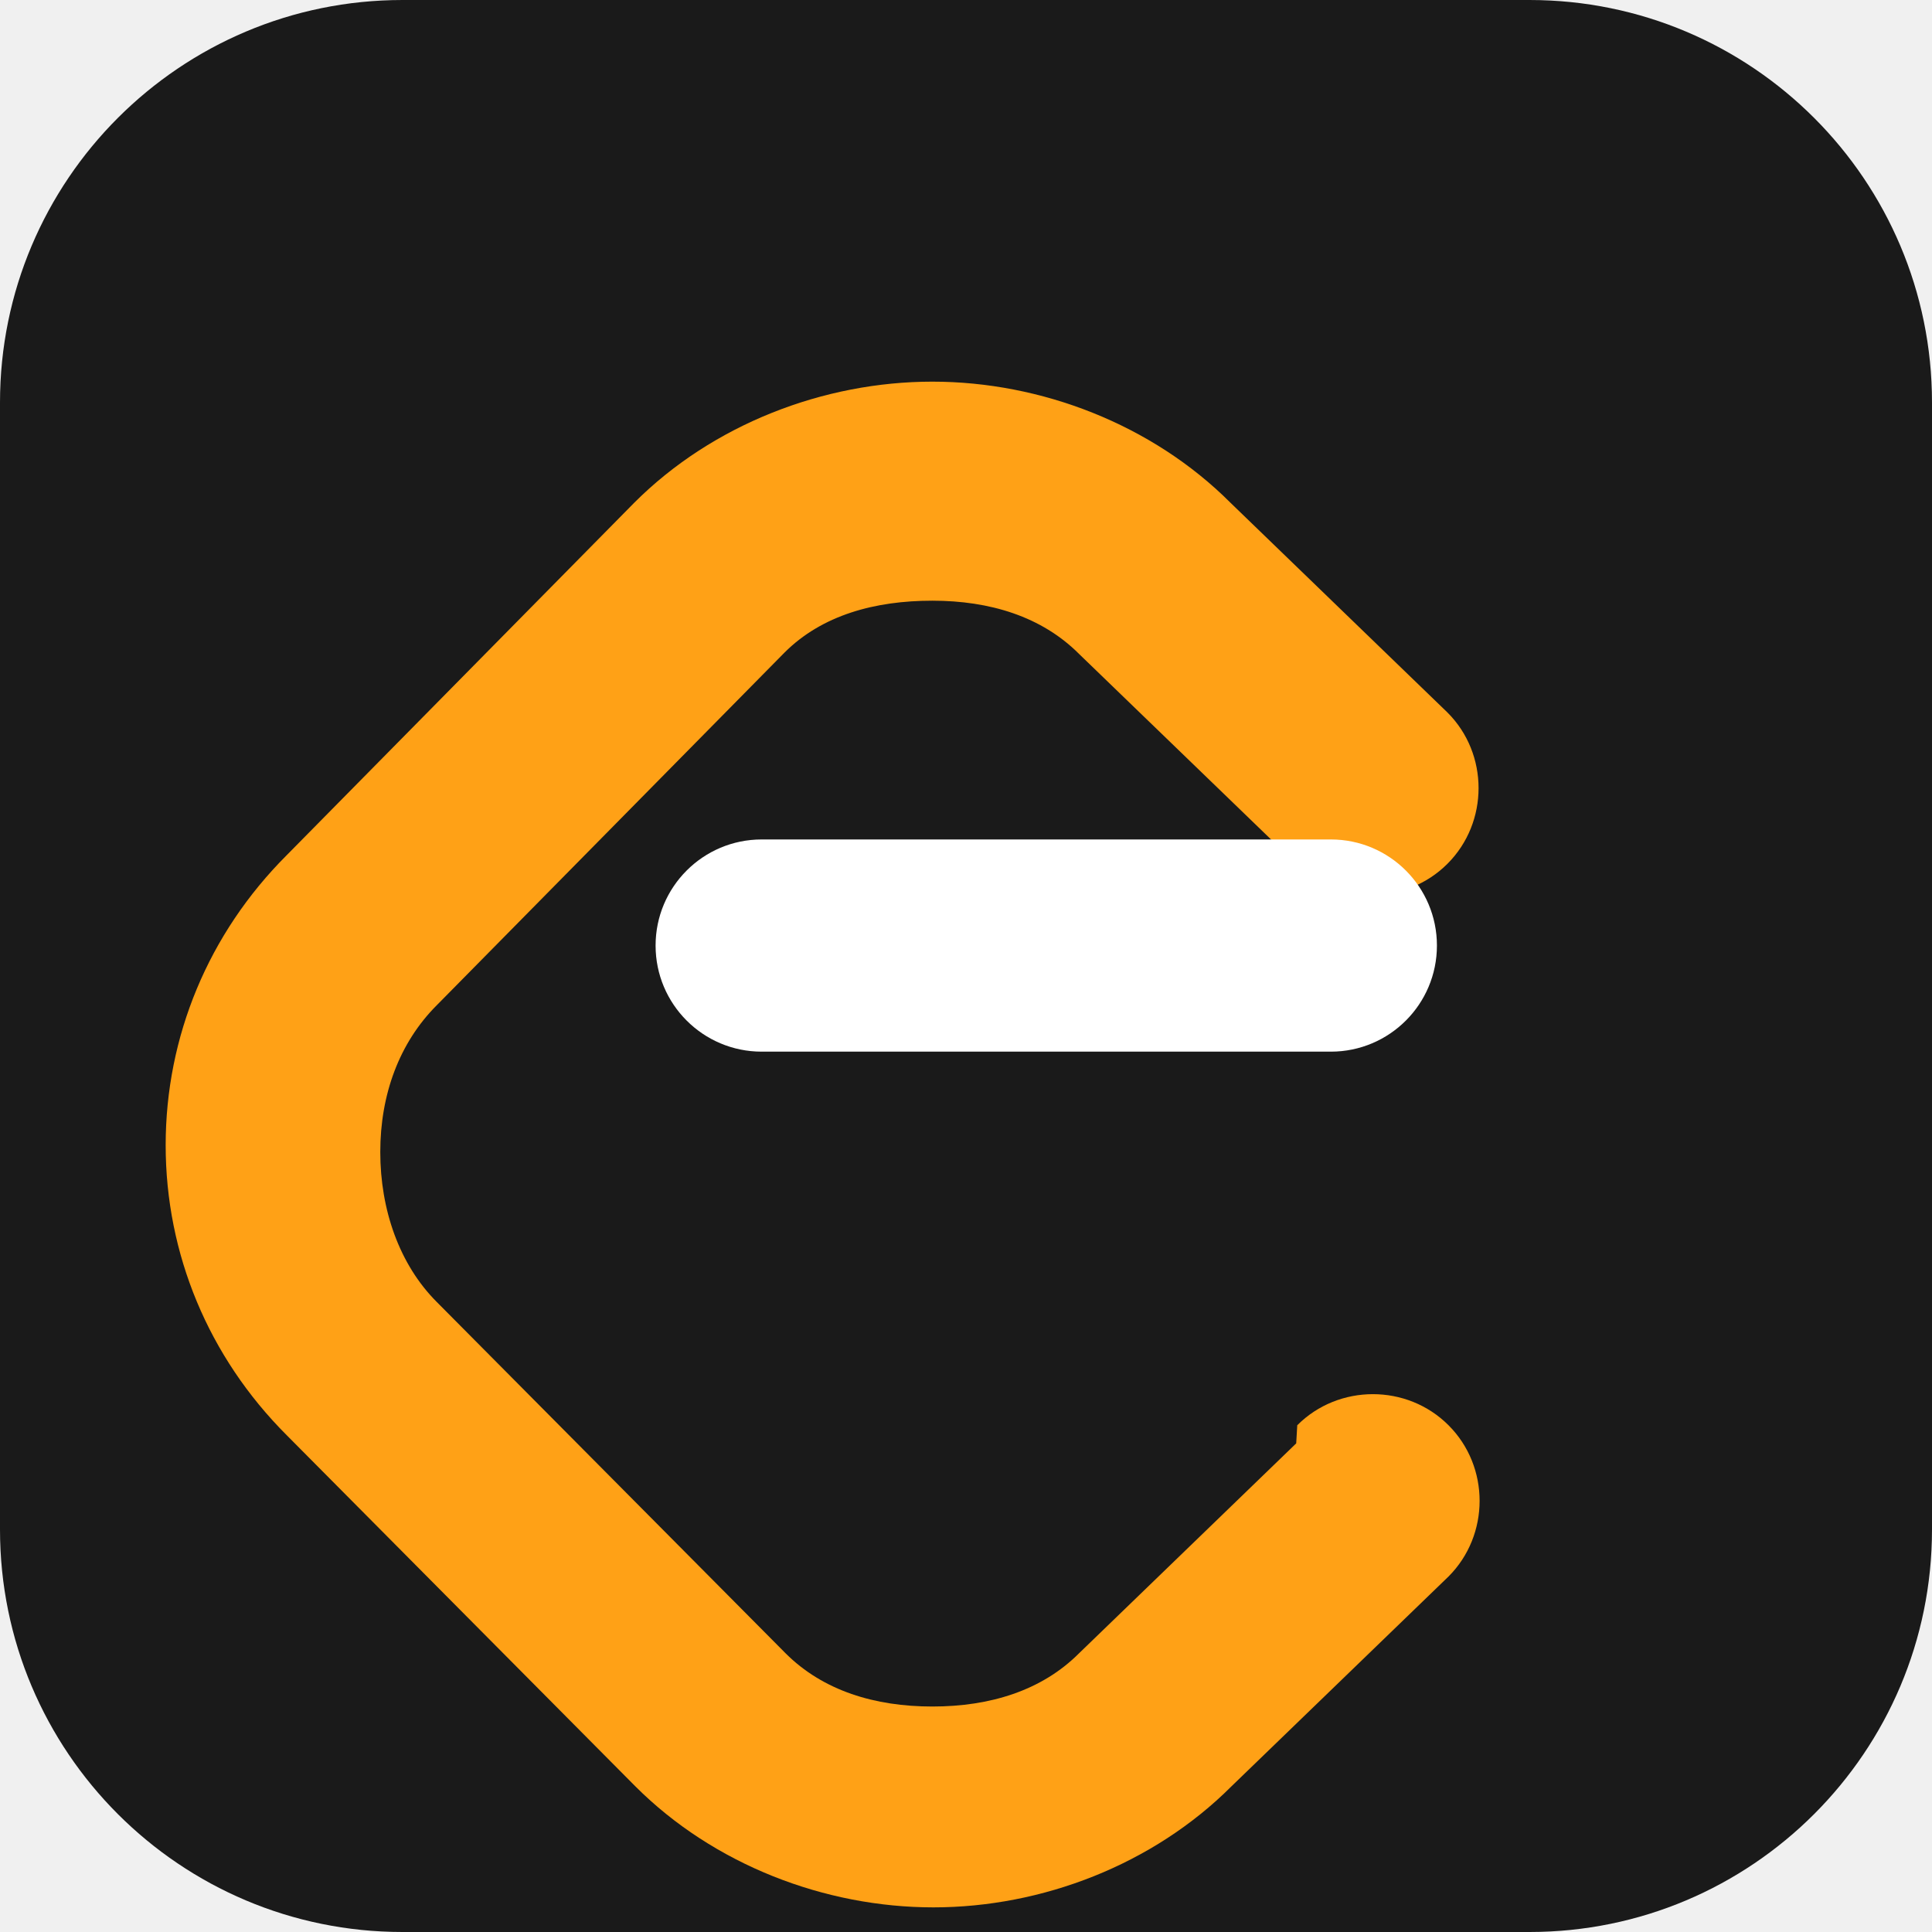
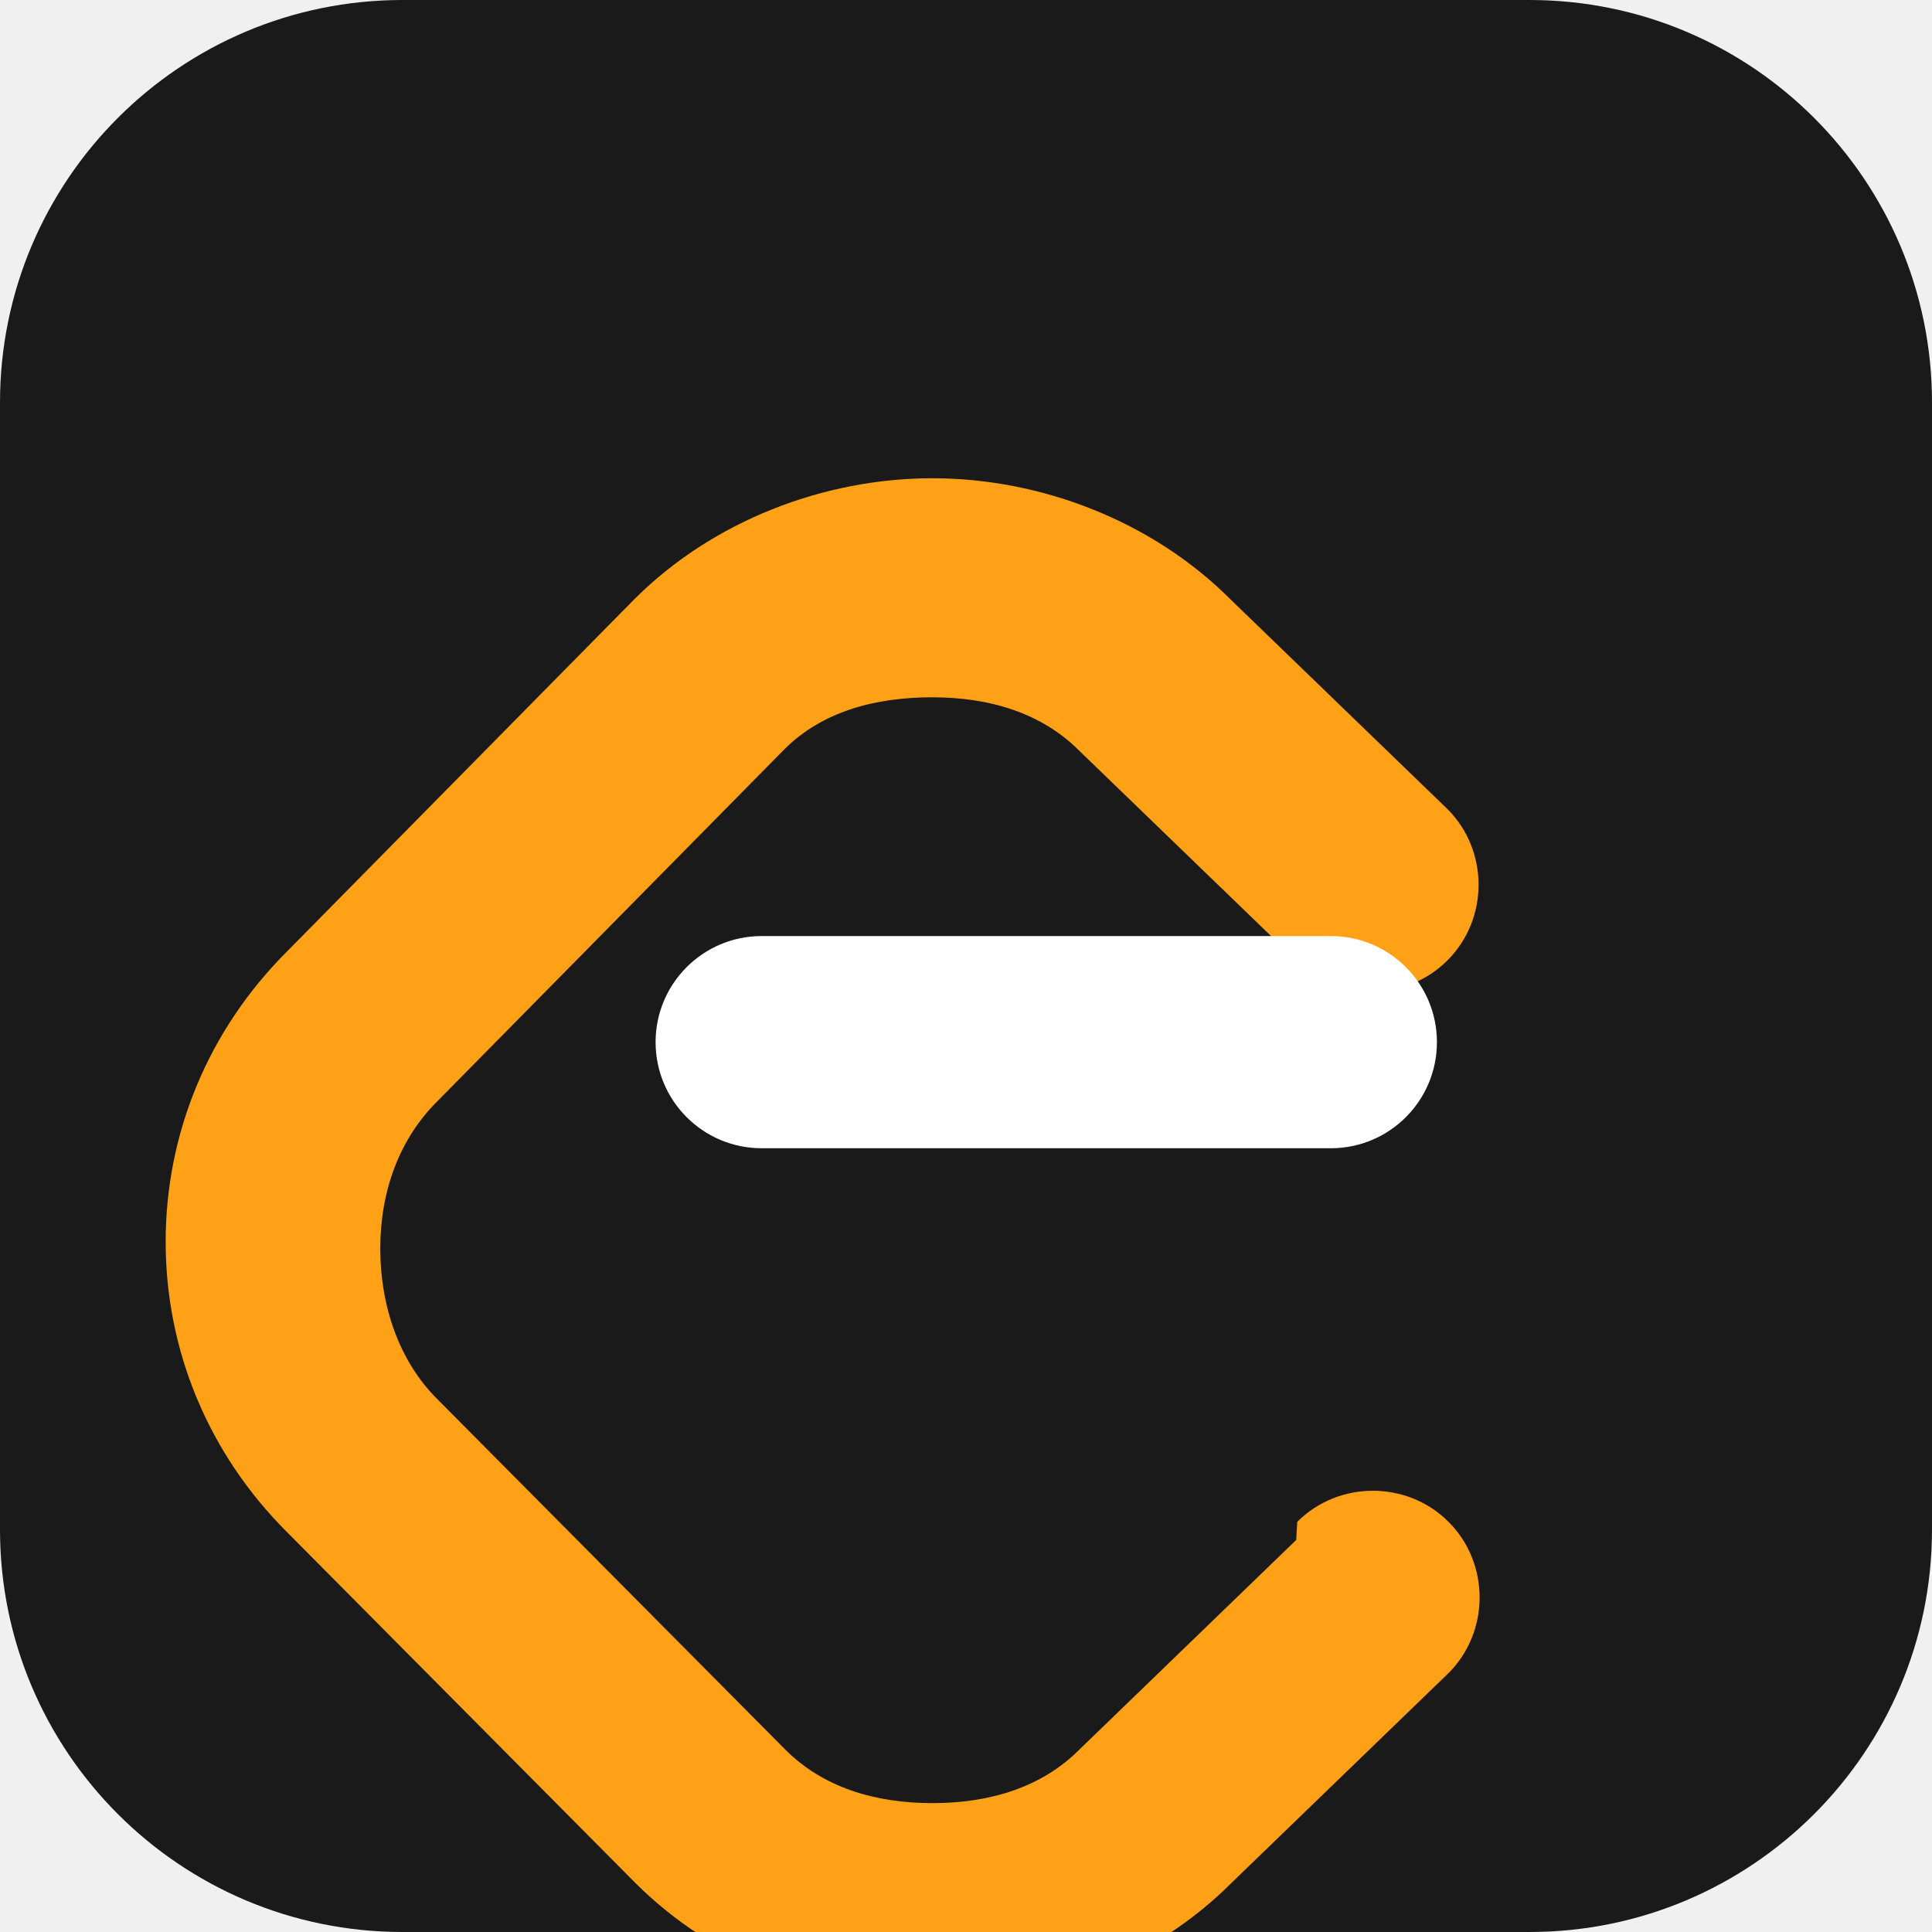
<svg xmlns="http://www.w3.org/2000/svg" viewBox="0 0 24 24" width="64" height="64" fill="none">
  <rect width="24" height="24" rx="5" fill="#1A1A1A" />
-   <path d="M16.102 17.93l-2.697 2.607c-.466.467-1.111.662-1.823.662s-1.357-.195-1.824-.662l-4.332-4.363c-.467-.467-.702-1.15-.702-1.863 0-.713.235-1.357.702-1.824l4.319-4.38c.467-.467 1.125-.645 1.837-.645s1.357.195 1.823.662l2.697 2.606c.514.515 1.365.515 1.879 0 .515-.515.515-1.365 0-1.879l-2.697-2.607c-.972-.972-2.352-1.503-3.702-1.503s-2.73.531-3.702 1.503l-4.319 4.38c-.972.972-1.503 2.252-1.503 3.602s.531 2.63 1.503 3.602l4.332 4.363c.972.972 2.352 1.503 3.702 1.503s2.73-.531 3.702-1.503l2.697-2.607c.515-.515.515-1.365 0-1.879-.514-.515-1.365-.515-1.879 0z" fill="#FFA116" />
-   <path d="M9.462 13.064h7.07c.728 0 1.318-.59 1.318-1.318s-.59-1.318-1.318-1.318h-7.07c-.728 0-1.318.59-1.318 1.318s.59 1.318 1.318 1.318z" fill="#FFFFFF" />
+   <g transform="translate(0, 1.2)">
+     <path d="M16.102 17.93l-2.697 2.607c-.466.467-1.111.662-1.823.662s-1.357-.195-1.824-.662l-4.332-4.363c-.467-.467-.702-1.15-.702-1.863 0-.713.235-1.357.702-1.824l4.319-4.38c.467-.467 1.125-.645 1.837-.645s1.357.195 1.823.662l2.697 2.606c.514.515 1.365.515 1.879 0 .515-.515.515-1.365 0-1.879l-2.697-2.607c-.972-.972-2.352-1.503-3.702-1.503s-2.73.531-3.702 1.503l-4.319 4.38c-.972.972-1.503 2.252-1.503 3.602s.531 2.63 1.503 3.602l4.332 4.363c.972.972 2.352 1.503 3.702 1.503s2.73-.531 3.702-1.503l2.697-2.607c.515-.515.515-1.365 0-1.879-.514-.515-1.365-.515-1.879 0z" fill="#FFA116" />
+     <path d="M9.462 13.064h7.07c.728 0 1.318-.59 1.318-1.318s-.59-1.318-1.318-1.318h-7.07c-.728 0-1.318.59-1.318 1.318s.59 1.318 1.318 1.318z" fill="#FFFFFF" />
+   </g>
</svg>
